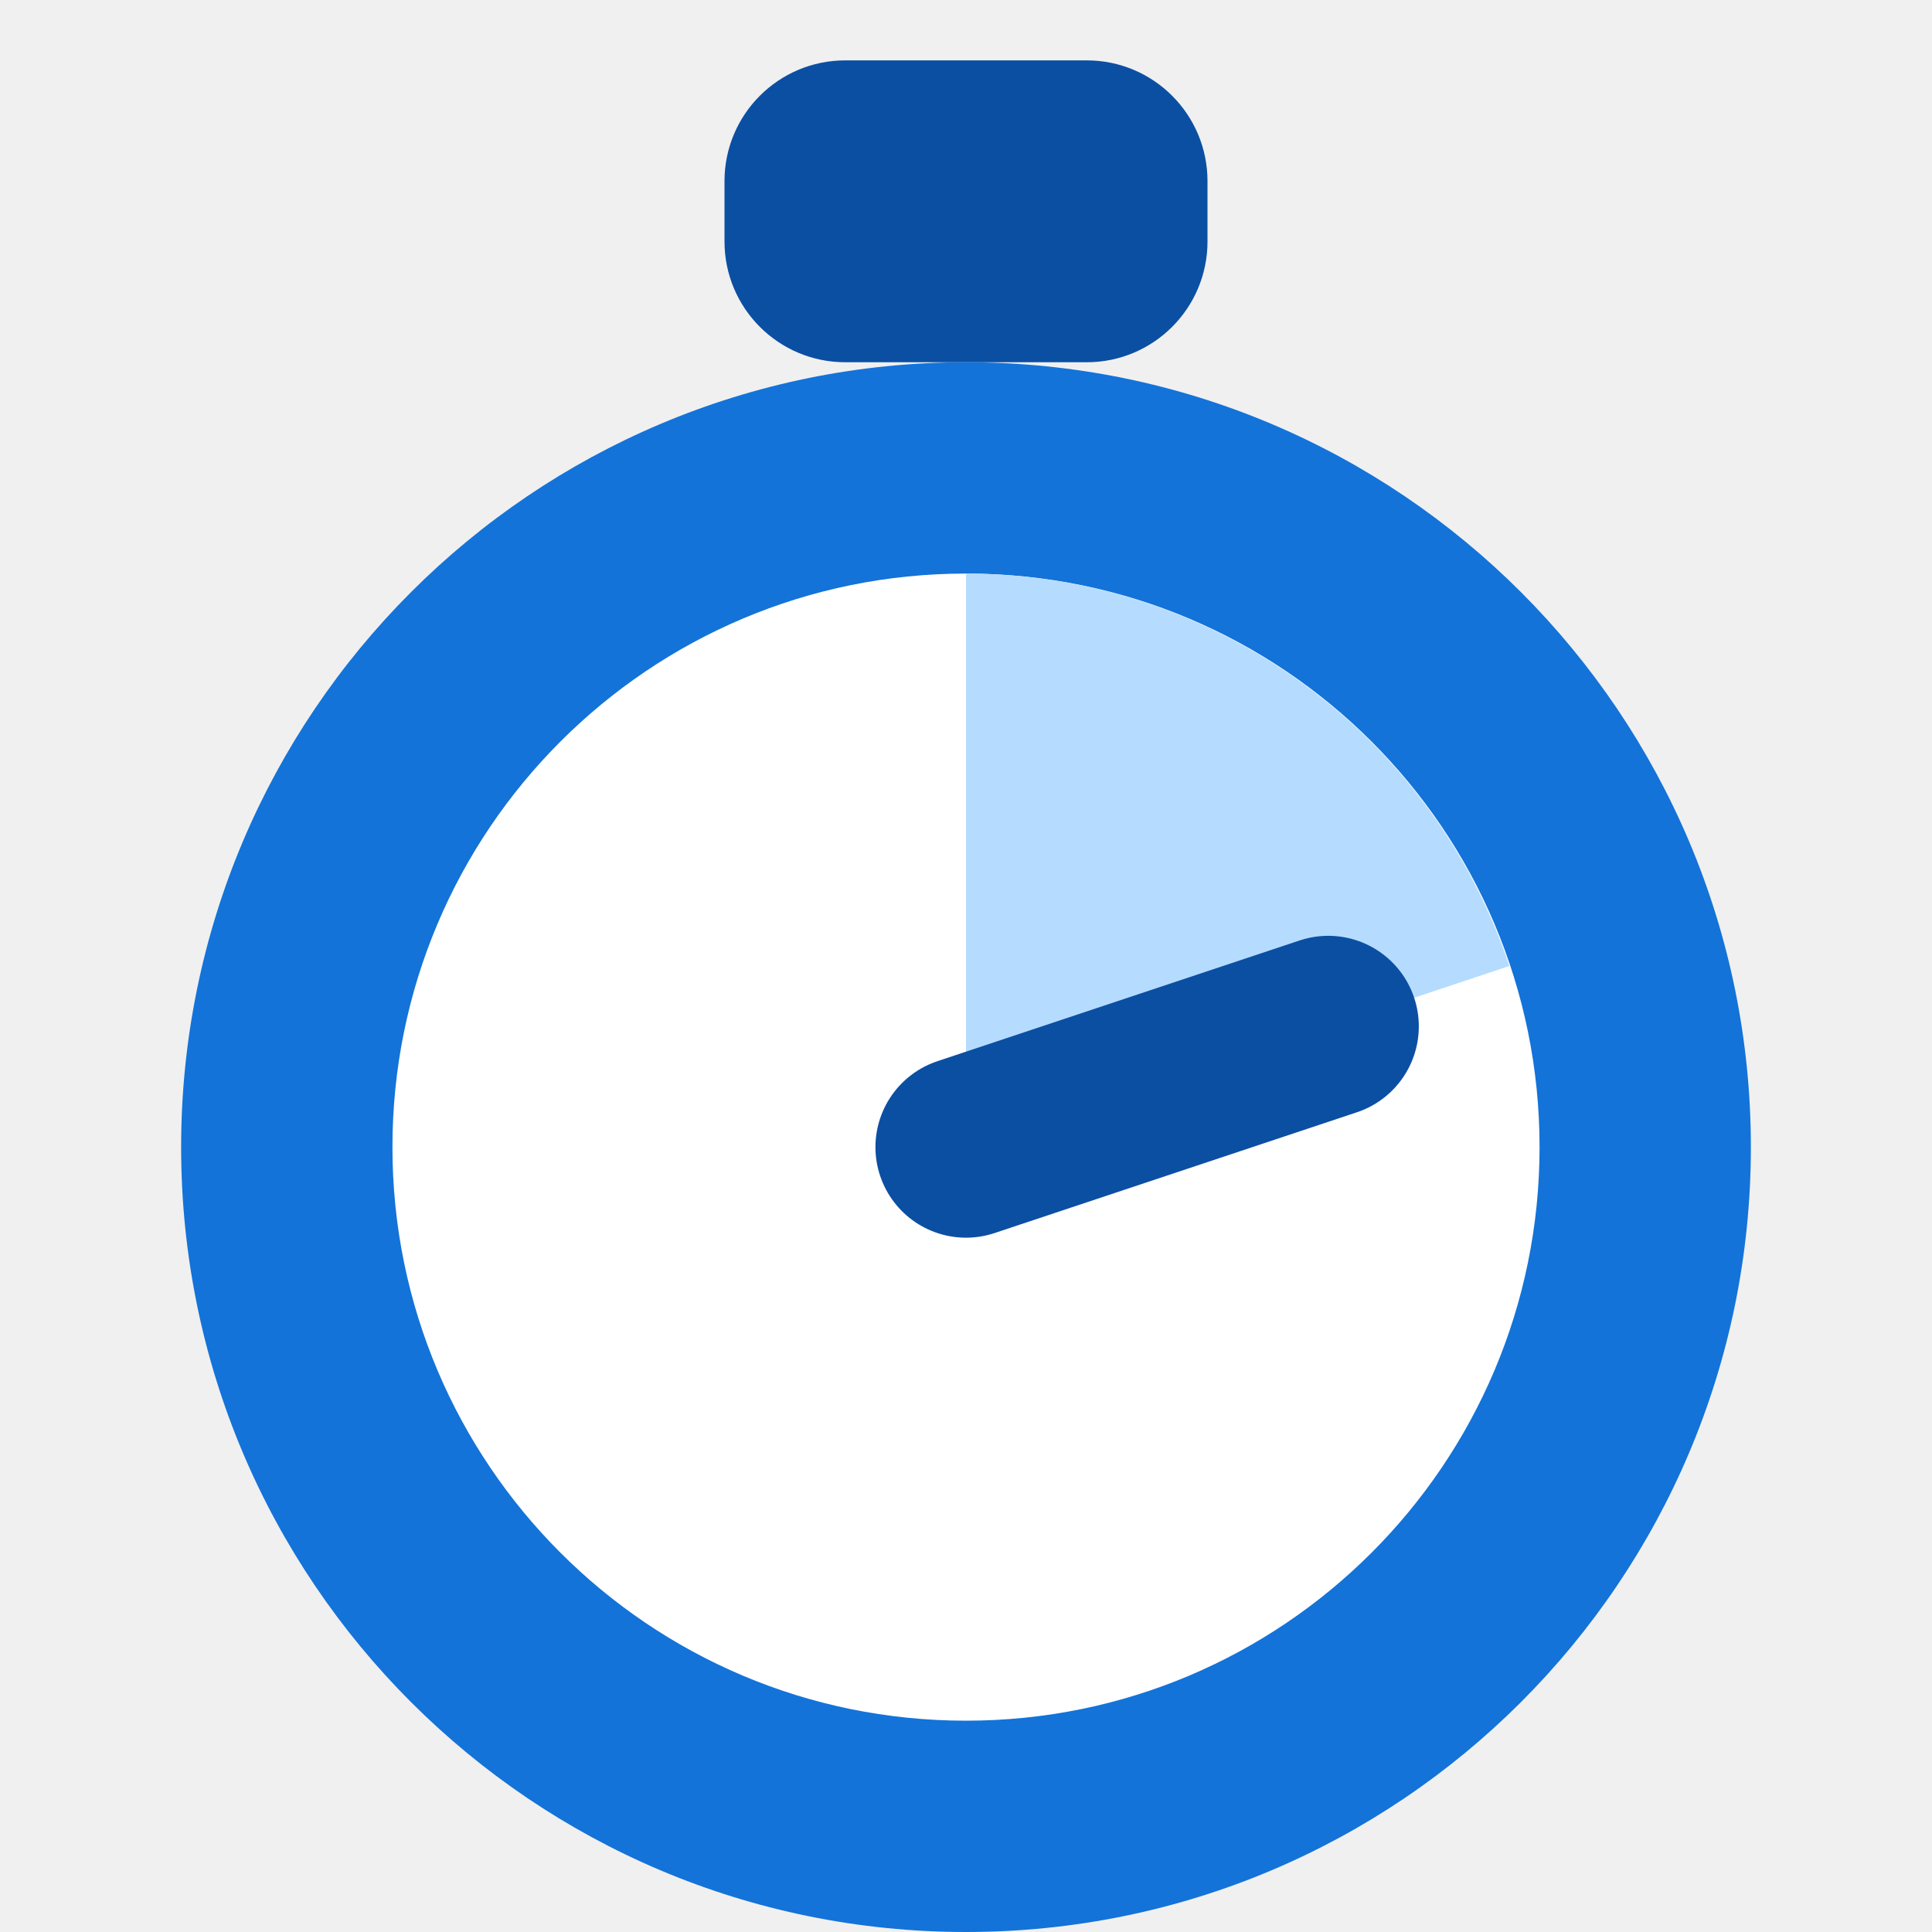
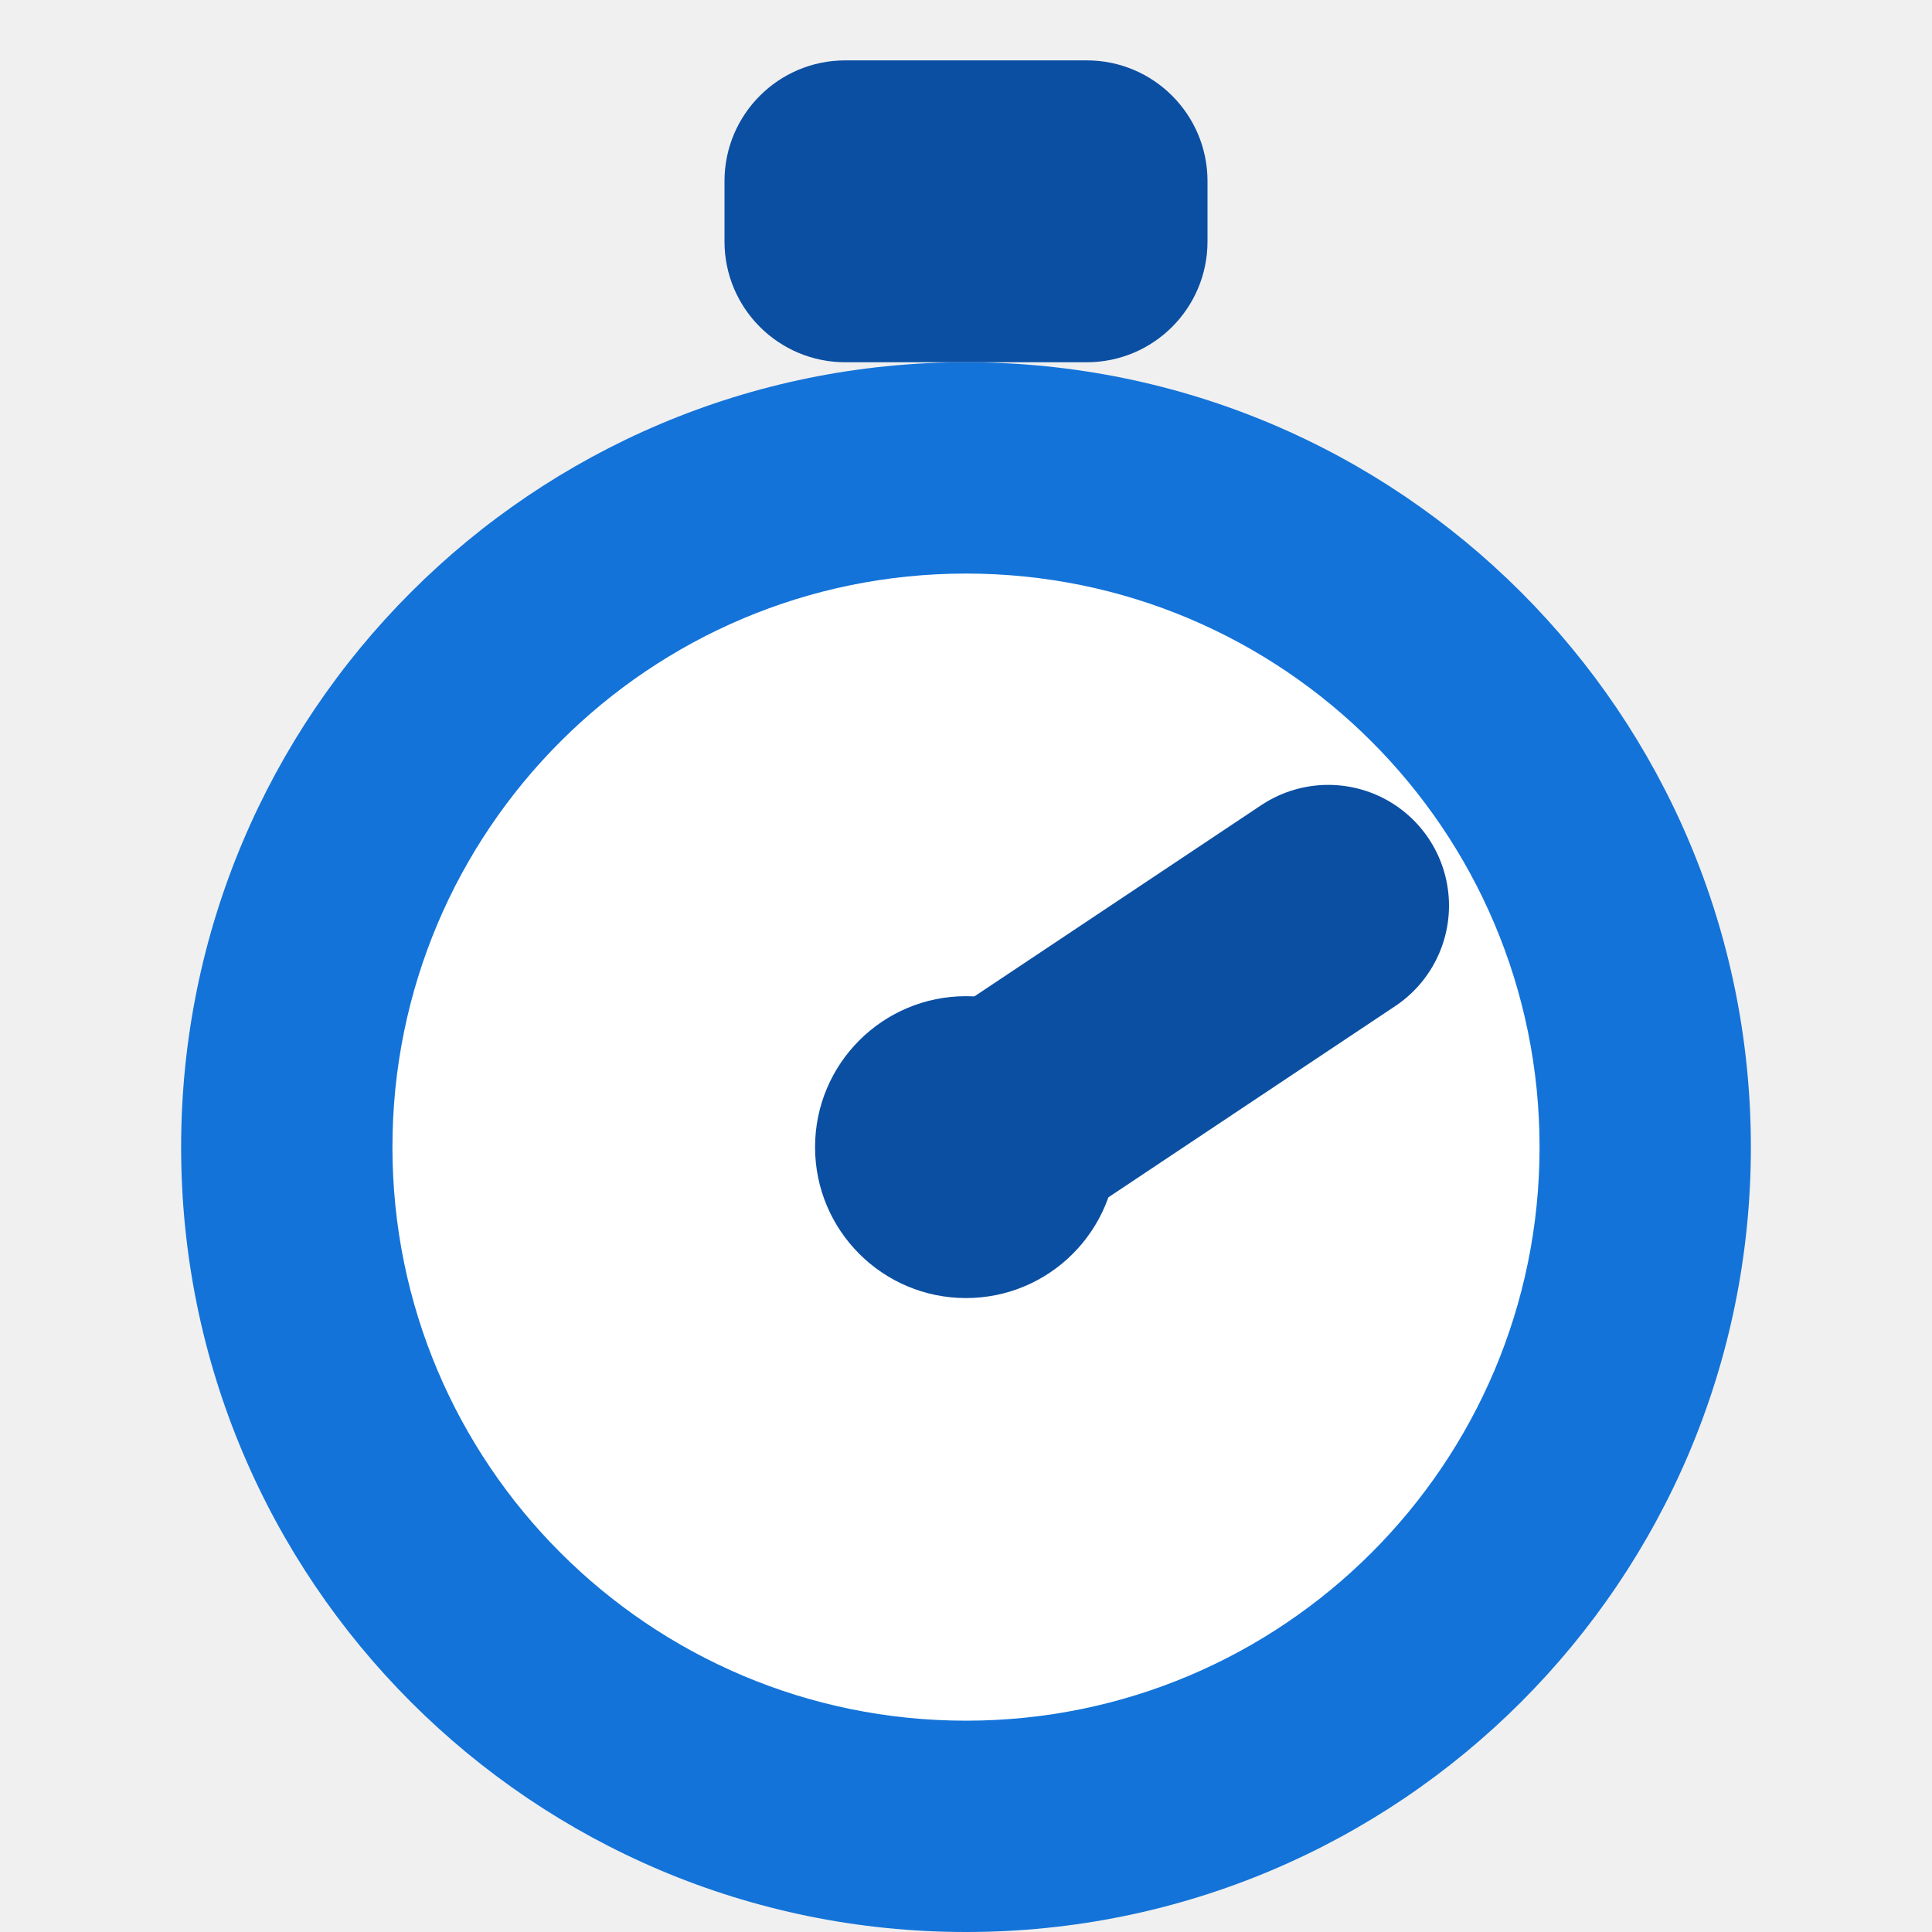
<svg xmlns="http://www.w3.org/2000/svg" viewBox="0 0 16 16">
  <rect x="6" y="0.5" width="4" height="2.5" rx="1" fill="#0b4fa3" />
  <circle cx="8" cy="9.5" r="6.5" fill="#1373d9" />
  <circle cx="8" cy="9.5" r="4.75" fill="#ffffff" />
-   <path d="M8 9.5V4.75A4.75 4.75 0 0 1 12.5 8Z" fill="#b5dcff" />
-   <path d="M8 9.5 11 8.5" stroke="#0b4fa3" stroke-width="1.5" stroke-linecap="round" />
+   <path d="M8 9.5 11 7.5" stroke="#0b4fa3" stroke-width="2" stroke-linecap="round" />
+   <circle cx="8" cy="9.5" r="1.25" fill="#0b4fa3" />
</svg>
